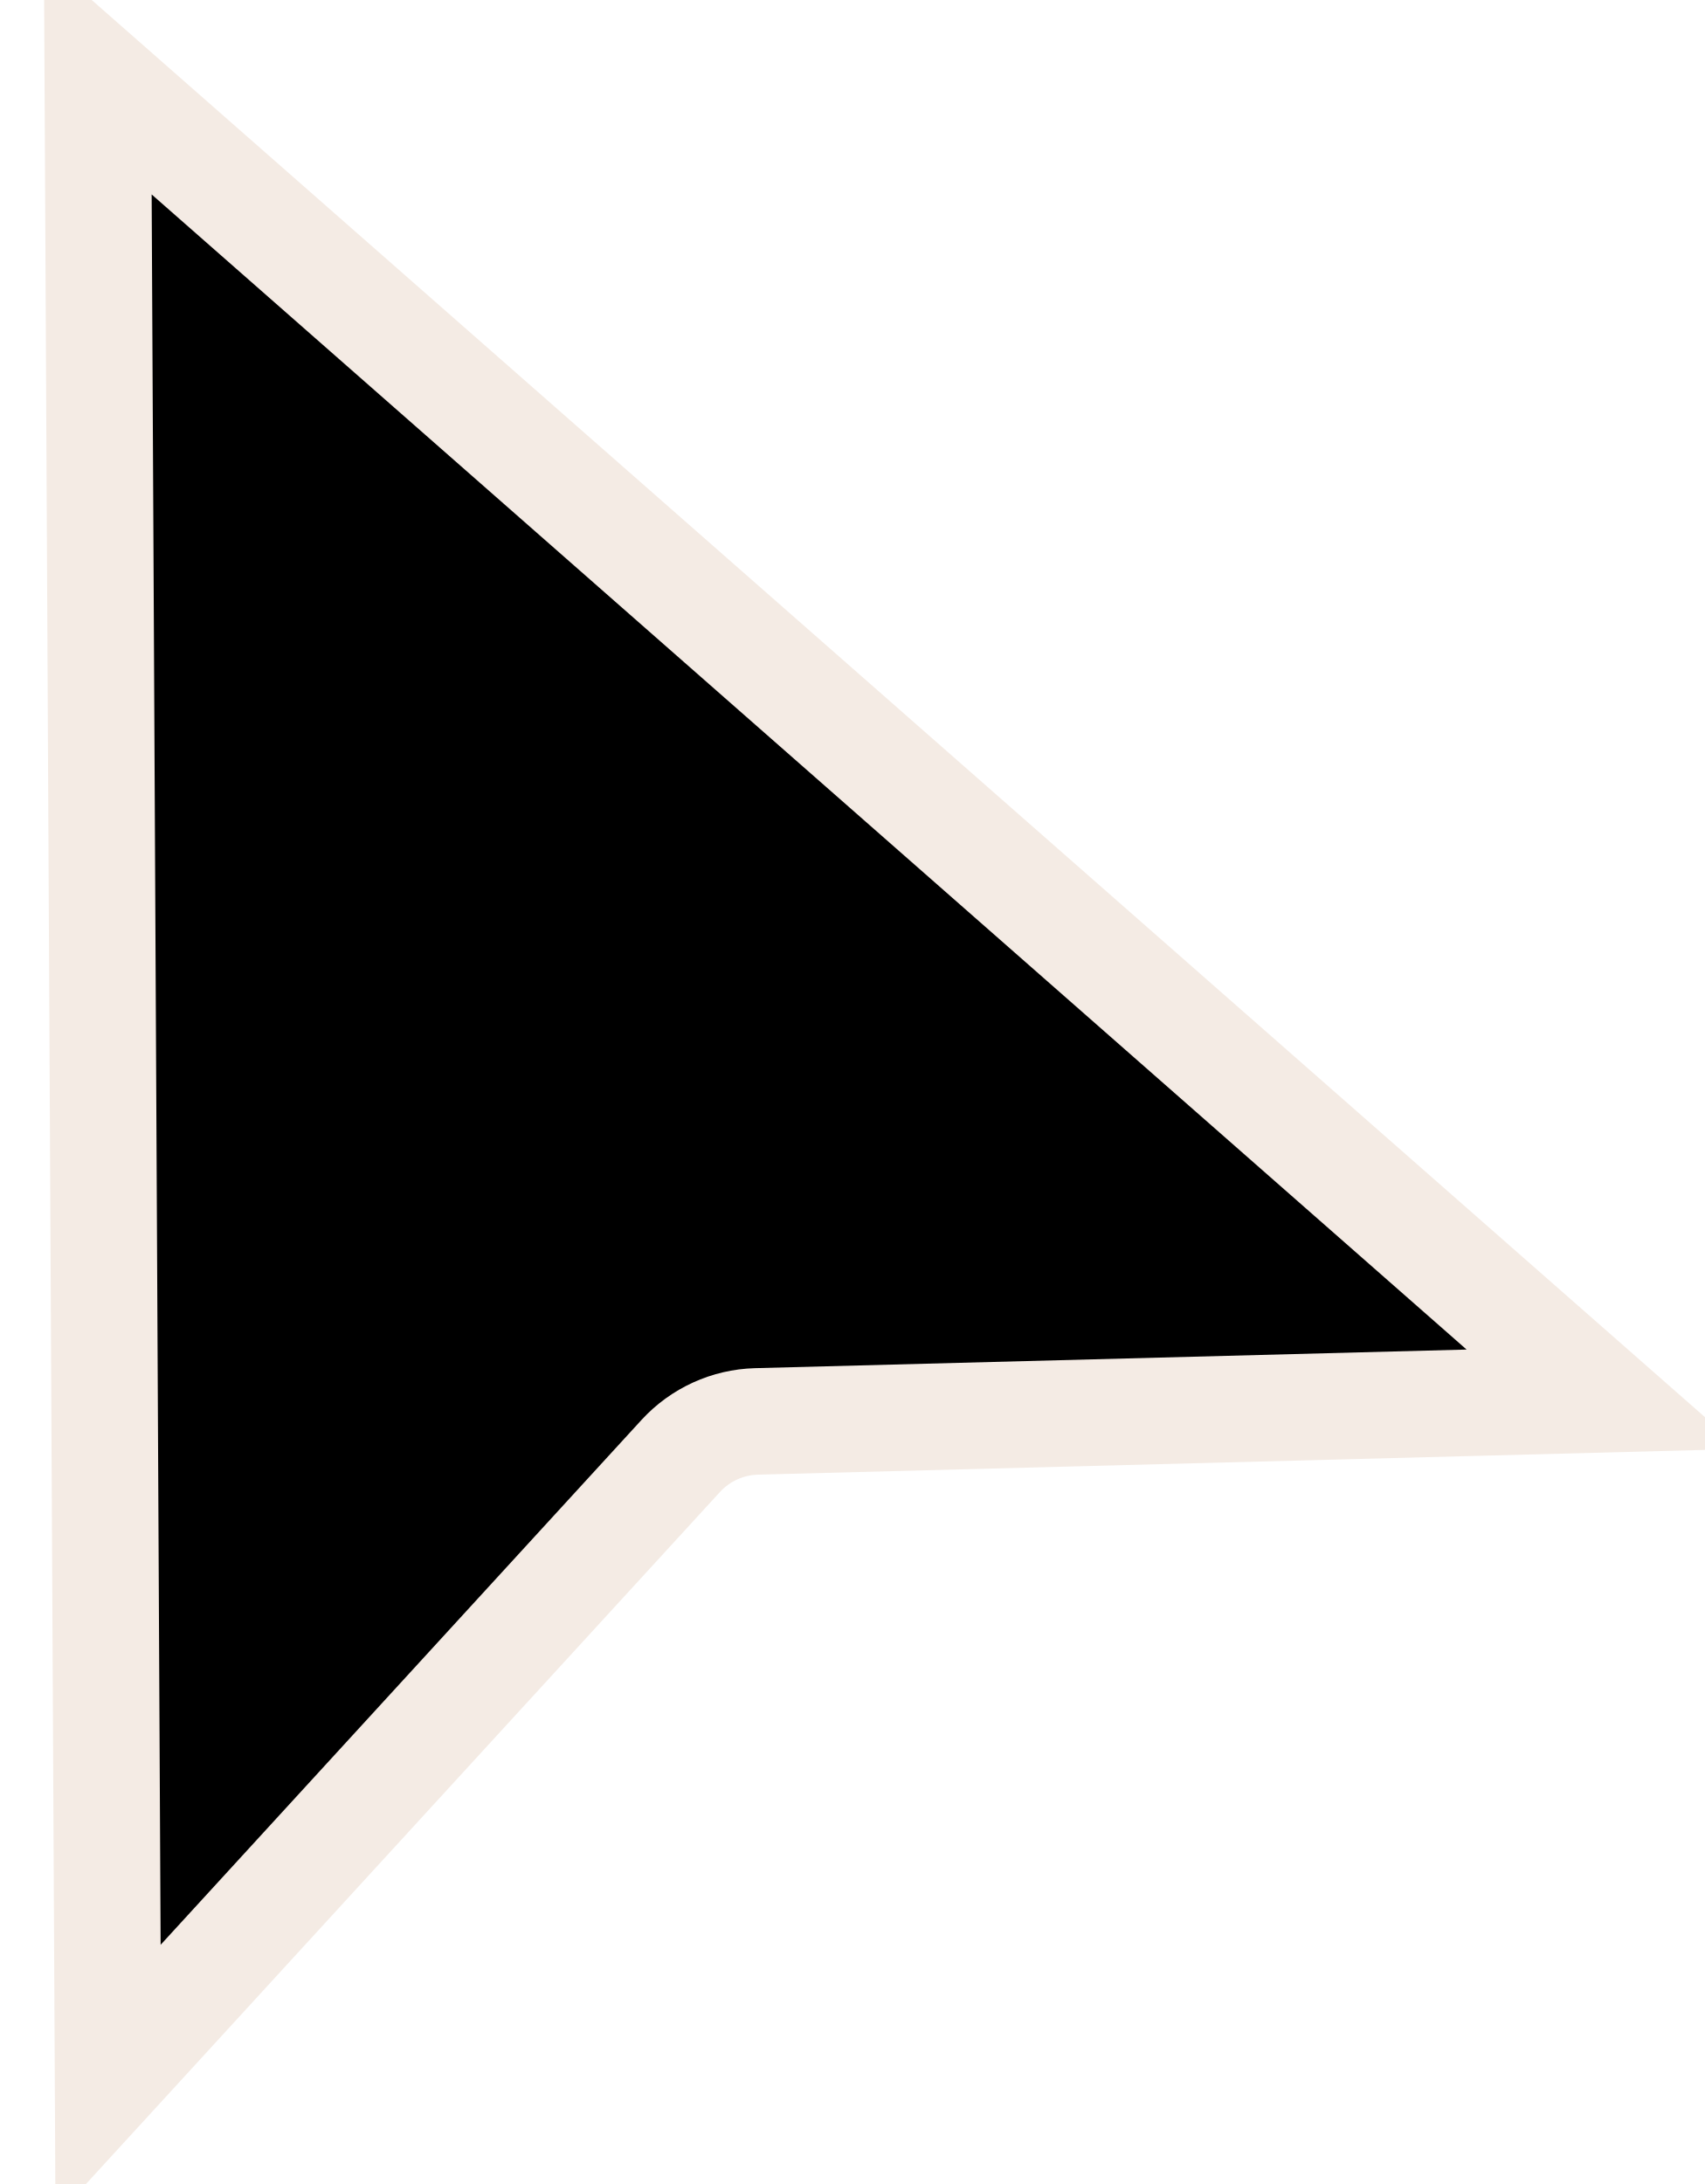
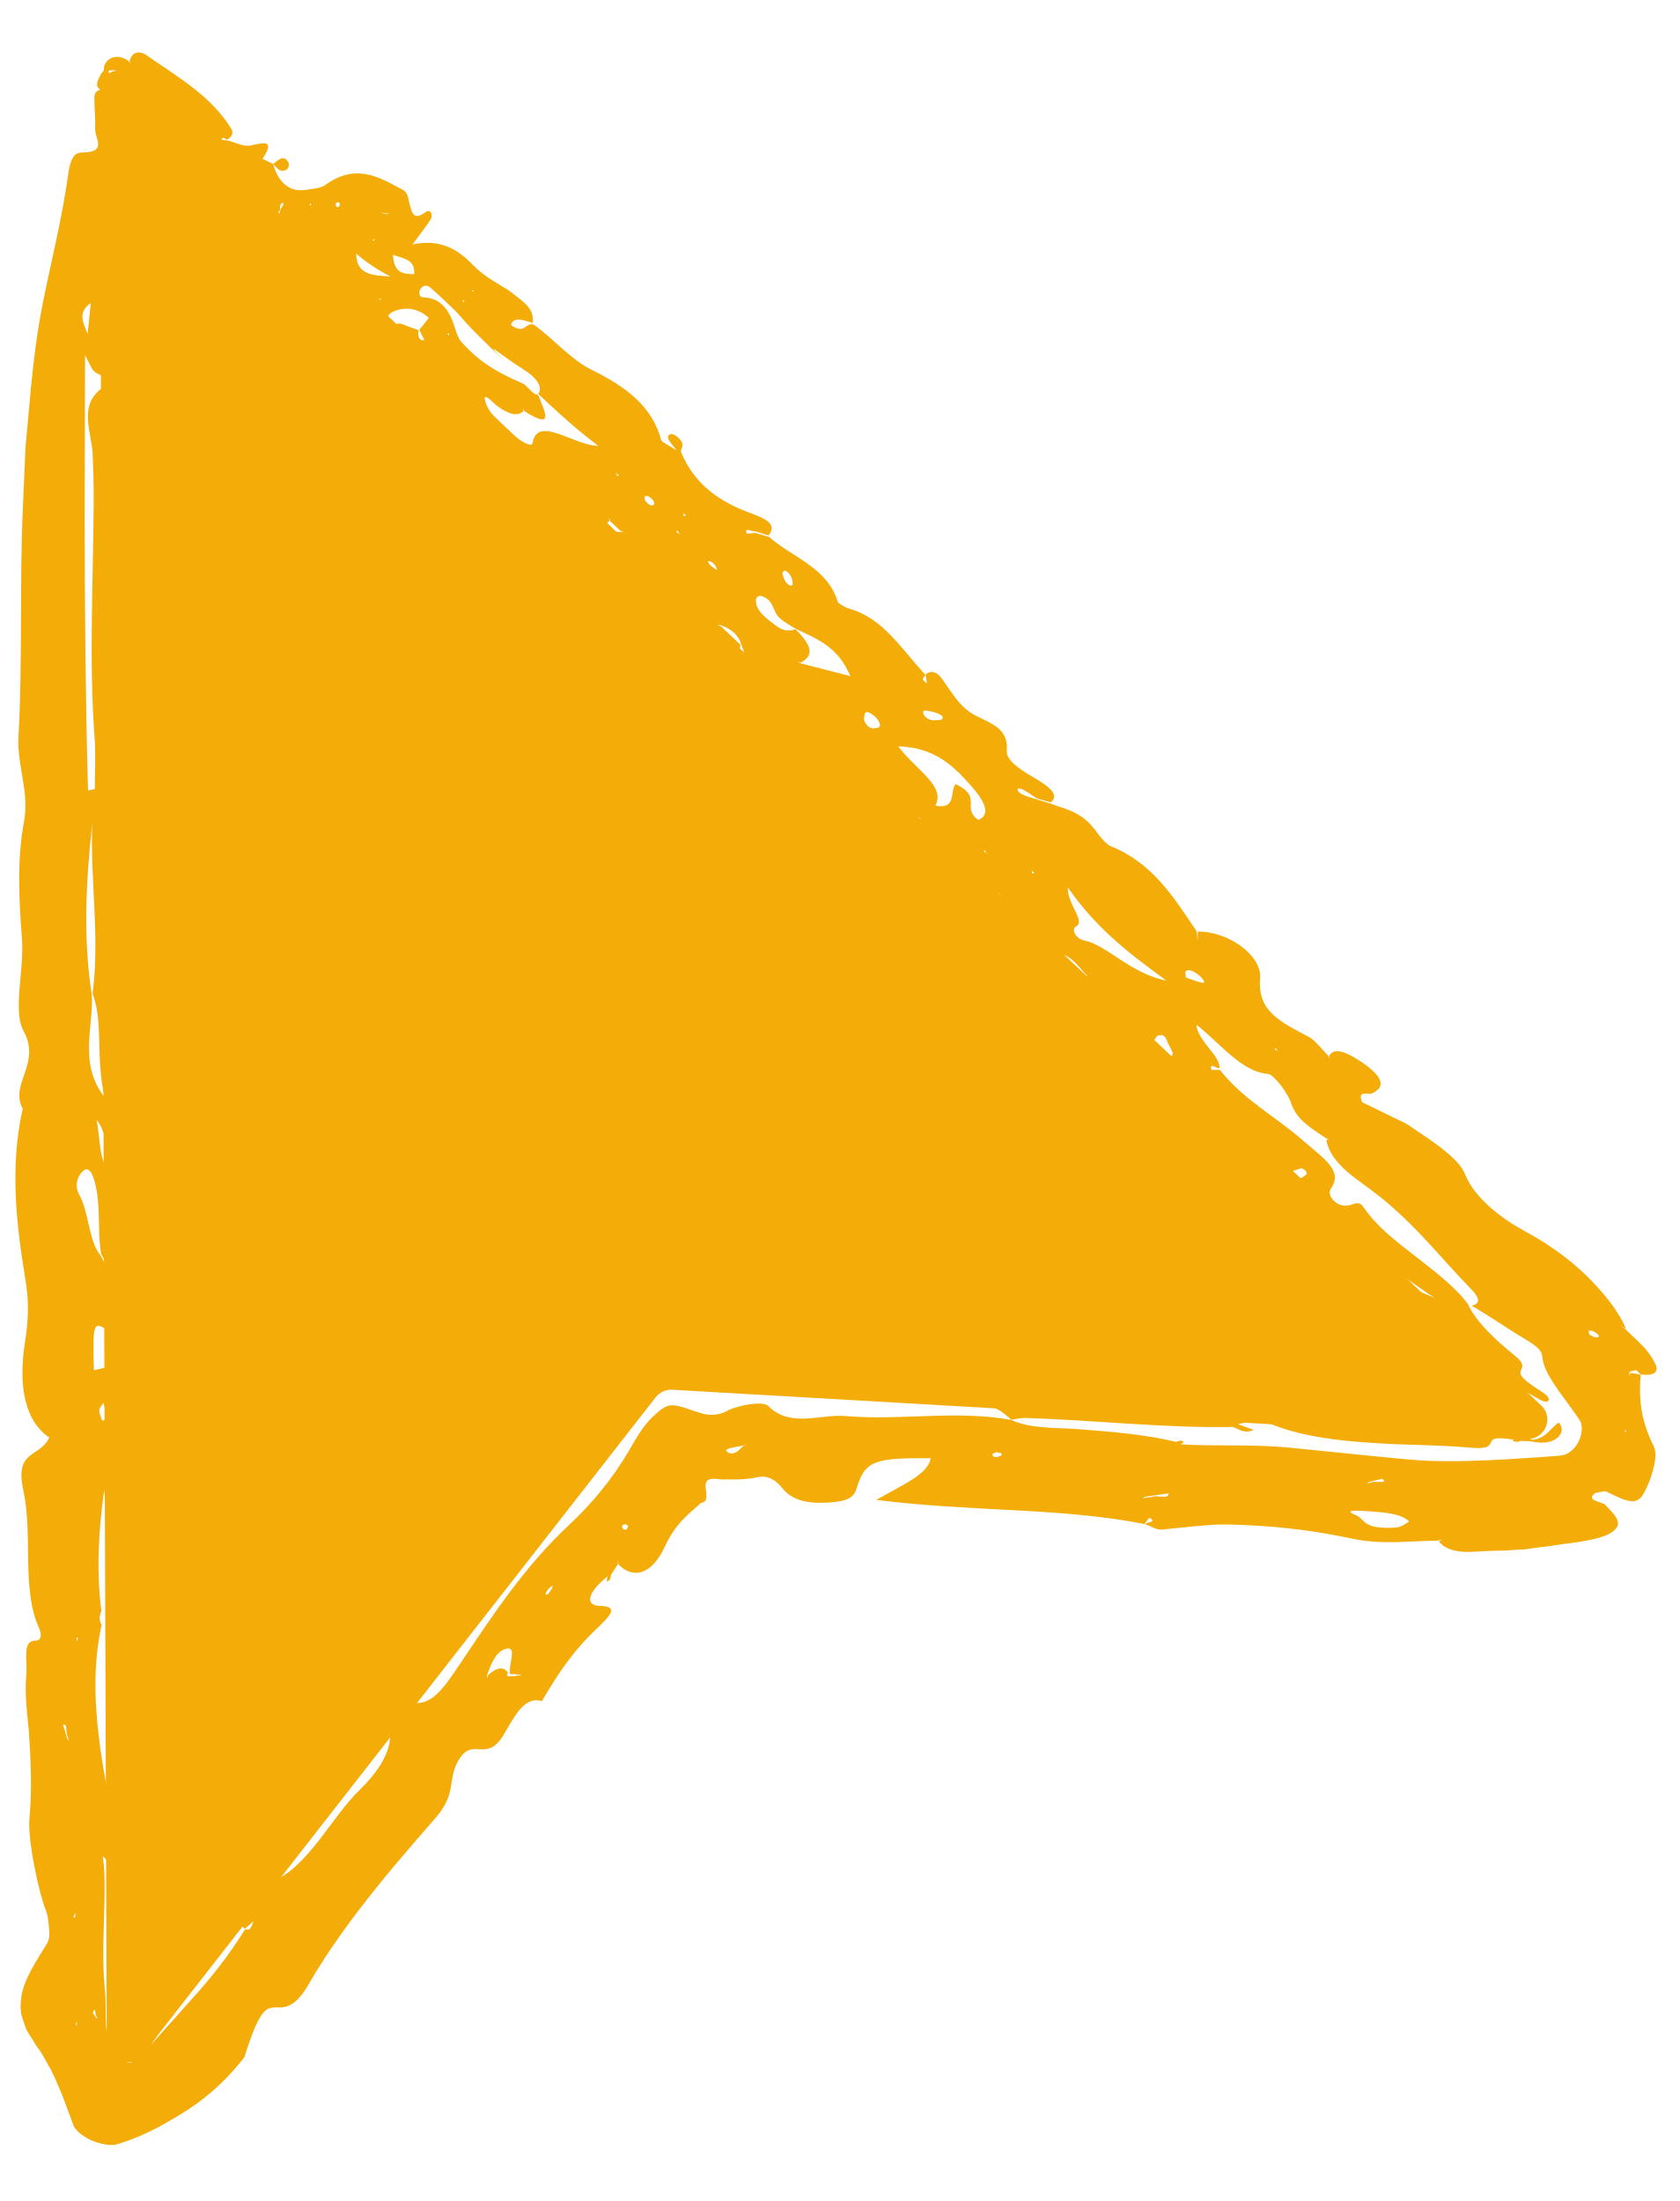
- <svg xmlns="http://www.w3.org/2000/svg" width="32" height="41" viewBox="0 0 32 41" fill="none">
-   <path d="M1.836 1.431L30.114 26.268L14.203 26.684C13.661 26.699 13.148 26.933 12.781 27.333L2.029 39.067L1.836 1.431Z" fill="black" stroke="#F4EBE4" stroke-width="2" />
+ <svg xmlns="http://www.w3.org/2000/svg" width="29" height="38" viewBox="0 0 29 38" fill="none">
+   <path d="M1.724 1.549L1.843 35.273C1.843 35.594 2.257 35.73 2.457 35.478L11.319 24.124C11.389 24.035 11.496 23.986 11.609 23.994L26.349 24.844C26.667 24.863 26.836 24.481 26.605 24.265L2.304 1.305C2.088 1.1 1.724 1.253 1.724 1.549Z" fill="#F4AC08" />
+   <path d="M1.758 1.549C1.629 1.524 1.682 1.396 1.722 1.319C1.738 1.283 1.764 1.247 1.792 1.216C1.786 1.122 1.84 1.036 1.927 1C2.014 0.964 2.136 0.981 2.223 1.059L2.254 1.1L2.237 1.053C2.251 1.003 2.274 0.953 2.319 0.926C2.364 0.898 2.442 0.892 2.535 0.956L2.665 1.048L2.764 1.114L2.961 1.247C3.093 1.336 3.223 1.43 3.346 1.527C3.594 1.723 3.82 1.942 3.991 2.222C4.036 2.296 4.008 2.355 3.929 2.405C3.893 2.427 3.859 2.332 3.822 2.416L3.927 2.424C4.062 2.457 4.203 2.54 4.335 2.51C4.591 2.452 4.738 2.427 4.532 2.742L4.715 2.831C4.805 2.762 4.898 2.662 4.977 2.803C5.002 2.848 4.98 2.92 4.926 2.939C4.819 2.978 4.774 2.886 4.715 2.831C4.805 3.163 5.008 3.324 5.287 3.277C5.399 3.257 5.532 3.255 5.619 3.191C6.146 2.814 6.537 3.055 6.943 3.271C7.061 3.335 7.044 3.446 7.075 3.54C7.117 3.681 7.14 3.817 7.357 3.656C7.43 3.601 7.478 3.712 7.436 3.784C7.354 3.917 7.253 4.038 7.123 4.218C7.607 4.124 7.903 4.301 8.173 4.584C8.272 4.686 8.387 4.769 8.511 4.847L8.697 4.961C8.734 4.983 8.748 4.988 8.801 5.027L8.993 5.177C9.201 5.343 9.204 5.456 9.196 5.578C9.027 5.52 8.858 5.467 8.821 5.611C9.066 5.783 9.058 5.57 9.207 5.6C9.55 5.841 9.846 6.204 10.212 6.384C10.781 6.666 11.257 6.999 11.415 7.602C11.42 7.627 11.587 7.716 11.68 7.774C11.601 7.666 11.457 7.539 11.578 7.494C11.595 7.489 11.637 7.503 11.663 7.519C11.851 7.663 11.761 7.716 11.753 7.796C11.989 8.378 12.44 8.669 12.964 8.862C13.197 8.951 13.428 9.04 13.268 9.245L13.028 9.17C12.989 9.192 12.843 9.081 12.893 9.214L13.037 9.2L13.276 9.27C13.685 9.63 14.284 9.796 14.465 10.397C14.47 10.413 14.591 10.488 14.648 10.505C15.239 10.662 15.563 11.208 15.966 11.64C15.994 11.701 15.853 11.69 16.002 11.801L15.977 11.643C16.045 11.596 16.14 11.554 16.264 11.723C16.439 11.961 16.563 12.219 16.864 12.366C17.165 12.51 17.41 12.609 17.379 12.961C17.363 13.152 17.692 13.332 17.909 13.462C18.137 13.601 18.283 13.731 18.14 13.853L17.898 13.784C17.805 13.725 17.703 13.645 17.619 13.617C17.54 13.592 17.554 13.664 17.63 13.706C17.723 13.756 17.813 13.772 17.903 13.803L18.148 13.878C18.413 13.98 18.683 14.013 18.931 14.365C18.99 14.451 19.103 14.578 19.168 14.606C19.9 14.899 20.266 15.498 20.655 16.076L20.677 16.245V16.085C21.198 16.074 21.784 16.492 21.753 16.888C21.705 17.458 22.094 17.638 22.598 17.904C22.702 17.96 22.815 18.112 22.922 18.22L22.953 18.278L22.944 18.228C23.034 18.073 23.248 18.167 23.488 18.325C23.871 18.58 23.938 18.765 23.679 18.879C23.612 18.909 23.429 18.81 23.513 19.029C23.662 19.101 23.817 19.175 23.972 19.253L24.206 19.366L24.265 19.394C24.288 19.405 24.327 19.436 24.358 19.455L24.555 19.588C24.837 19.776 25.197 20.037 25.287 20.264C25.453 20.698 25.966 21.064 26.315 21.252C26.811 21.518 27.188 21.817 27.47 22.108C27.751 22.399 27.963 22.681 28.072 22.947L27.957 22.869C27.996 22.9 28.041 22.933 28.075 22.964C28.185 23.066 28.295 23.174 28.393 23.274C28.475 23.371 28.531 23.457 28.568 23.531C28.647 23.686 28.568 23.758 28.323 23.731C28.298 23.706 28.261 23.659 28.244 23.659C28.199 23.659 28.165 23.673 28.129 23.684L28.12 23.753L28.146 23.703C28.205 23.711 28.261 23.722 28.323 23.736C28.284 24.154 28.337 24.495 28.486 24.838C28.526 24.938 28.596 25.007 28.574 25.185C28.54 25.456 28.427 25.691 28.379 25.777C28.331 25.863 28.295 25.888 28.241 25.91C28.137 25.943 27.991 25.883 27.726 25.75C27.703 25.736 27.613 25.766 27.543 25.774C27.354 25.913 27.647 25.919 27.712 25.982C27.864 26.137 27.968 26.251 27.92 26.353C27.864 26.453 27.735 26.544 27.312 26.611C27.183 26.639 27.008 26.65 26.873 26.674C26.743 26.702 26.577 26.708 26.436 26.733L26.329 26.749L26.205 26.755C26.124 26.76 26.045 26.766 25.96 26.771C25.783 26.771 25.608 26.78 25.422 26.791C25.073 26.813 24.896 26.699 24.84 26.611L24.904 26.58L24.803 26.6C24.347 26.602 23.865 26.674 23.355 26.567C22.564 26.398 21.897 26.337 21.212 26.32H21.15H21.114H21.043L20.902 26.328L20.618 26.351C20.429 26.37 20.241 26.389 20.049 26.409C19.976 26.417 19.86 26.348 19.765 26.314C19.799 26.279 19.987 26.276 19.838 26.204L19.756 26.312C18.317 26.026 16.785 26.104 15.127 25.896C15.588 25.628 16.016 25.459 16.067 25.176C15.141 25.168 14.952 25.215 14.814 25.617C14.755 25.786 14.758 25.905 14.344 25.938C13.893 25.974 13.656 25.883 13.499 25.686C13.42 25.586 13.276 25.459 13.079 25.503C12.966 25.528 12.848 25.539 12.727 25.542C12.662 25.542 12.595 25.542 12.53 25.542H12.457C12.415 25.536 12.372 25.531 12.33 25.531C12.251 25.534 12.161 25.539 12.184 25.703C12.198 25.794 12.2 25.852 12.186 25.888C12.181 25.907 12.169 25.919 12.153 25.93C12.144 25.935 12.136 25.938 12.127 25.941L12.11 25.946H12.102L12.079 25.968C11.829 26.187 11.649 26.331 11.474 26.708C11.254 27.181 10.933 27.275 10.674 27.007V26.949L10.663 27.012L10.547 27.19C10.542 27.22 10.539 27.248 10.528 27.278C10.528 27.281 10.491 27.295 10.471 27.306L10.488 27.217C10.125 27.503 10.108 27.721 10.345 27.724C10.702 27.732 10.542 27.89 10.252 28.167C9.95 28.455 9.7 28.796 9.466 29.183L9.353 29.372C9.055 29.267 8.866 29.66 8.7 29.942C8.387 30.477 8.148 29.928 7.889 30.441C7.737 30.74 7.869 30.964 7.545 31.355C7.137 31.836 6.013 33.058 5.321 34.271C5.07 34.7 4.887 34.656 4.738 34.658C4.58 34.669 4.47 34.717 4.217 35.52C3.665 36.223 3.149 36.489 2.752 36.716C2.507 36.846 2.29 36.935 2.107 36.993C2.057 37.007 2.02 37.026 1.958 37.032C1.893 37.037 1.803 37.026 1.705 36.998C1.51 36.946 1.31 36.807 1.268 36.694C1.229 36.591 1.189 36.483 1.15 36.375C1.108 36.259 1.06 36.129 1.006 36.013C0.956 35.893 0.894 35.749 0.823 35.636C0.789 35.575 0.75 35.5 0.711 35.439C0.671 35.376 0.623 35.323 0.581 35.245C0.536 35.173 0.494 35.112 0.46 35.049C0.432 34.974 0.406 34.908 0.387 34.844C0.344 34.728 0.353 34.581 0.37 34.465C0.406 34.226 0.542 33.988 0.767 33.628C0.812 33.559 0.857 33.495 0.851 33.376C0.846 33.224 0.826 33.06 0.789 32.972C0.733 32.833 0.654 32.545 0.595 32.23C0.533 31.917 0.491 31.579 0.508 31.402C0.558 30.859 0.53 30.377 0.497 29.87C0.463 29.538 0.426 29.233 0.454 28.907C0.477 28.657 0.375 28.32 0.618 28.325C0.708 28.325 0.727 28.228 0.677 28.117C0.364 27.422 0.573 26.514 0.404 25.736C0.246 25.016 0.685 25.176 0.851 24.819C0.44 24.542 0.305 23.955 0.435 23.144C0.491 22.795 0.502 22.465 0.44 22.102C0.28 21.128 0.167 20.139 0.392 19.142C0.159 18.707 0.719 18.369 0.406 17.799C0.215 17.453 0.423 16.749 0.378 16.195C0.328 15.534 0.291 14.847 0.412 14.202C0.513 13.659 0.291 13.23 0.319 12.717C0.392 11.402 0.336 10.064 0.395 8.757L0.432 7.915L0.44 7.722L0.449 7.63L0.466 7.445L0.533 6.702C0.581 6.207 0.643 5.714 0.742 5.218C0.888 4.49 1.074 3.761 1.175 3.025C1.198 2.864 1.234 2.634 1.403 2.634C1.865 2.634 1.637 2.391 1.643 2.233C1.648 2.058 1.631 1.887 1.629 1.712C1.629 1.643 1.629 1.571 1.733 1.552C1.817 1.535 1.938 1.552 1.947 1.604C1.989 1.862 2.288 1.817 2.442 1.936C2.893 2.277 2.966 2.756 3.042 3.208C3.186 4.061 3.144 4.93 3.214 5.789C3.262 6.395 3.262 7.004 3.262 7.611C3.265 8.25 3.27 8.893 3.273 9.533C3.282 10.222 3.296 10.909 3.324 11.596C3.4 13.562 3.361 15.536 3.465 17.483C3.563 19.325 3.532 21.177 3.684 23.014C3.791 24.332 3.729 25.68 3.791 27.021C3.817 27.577 3.834 28.137 3.845 28.696L3.859 29.535V29.746L3.862 29.84V29.848L3.865 29.881C3.873 29.967 3.879 30.067 3.918 30.067C3.932 30.067 3.949 30.05 3.972 30.012C4.011 29.923 4.011 29.923 3.972 30.02C3.972 30.028 3.983 30.039 3.989 30.036C3.994 30.036 3.997 30.034 4.003 30.031C4.014 30.031 4.025 30.023 4.042 30.009C4.059 29.995 4.076 29.967 4.087 29.937C4.093 29.923 4.096 29.906 4.093 29.89C4.112 29.848 4.008 29.956 4.236 29.638C5.194 28.234 6.38 27.107 7.329 25.75C7.83 25.035 8.351 24.334 8.892 23.645L9.235 23.207C9.37 23.038 9.503 22.861 9.641 22.698C9.781 22.534 9.939 22.396 10.102 22.285C10.26 22.174 10.438 22.078 10.635 22.003C11.001 21.861 11.409 21.803 11.854 21.845L12.508 21.892L12.95 21.928C13.338 21.964 13.727 22.003 14.113 22.039C15.459 22.174 16.813 22.241 18.162 22.318C18.838 22.357 19.511 22.396 20.181 22.449L21.187 22.534L21.311 22.546L21.373 22.551C21.373 22.551 21.378 22.551 21.381 22.554L21.404 22.568L21.46 22.601C21.556 22.654 21.688 22.687 21.823 22.712C21.959 22.737 22.096 22.759 22.26 22.778C22.294 22.778 22.325 22.753 22.333 22.731C22.344 22.706 22.33 22.692 22.322 22.678C22.308 22.648 22.294 22.617 22.285 22.584C22.257 22.496 22.144 22.368 22.029 22.238L21.846 22.03L21.798 21.975L21.787 21.961L21.781 21.953L21.756 21.928L21.652 21.823L21.243 21.399C20.528 20.646 19.723 19.915 18.959 19.172C17.647 17.896 16.399 16.575 15.084 15.304C12.803 13.088 10.525 10.873 8.244 8.655L6.737 7.19L6.067 6.5C5.636 6.06 5.2 5.622 4.738 5.21C4.549 5.041 4.498 4.731 4.324 4.634C4.093 4.506 3.972 4.304 3.797 4.146C3.33 3.725 2.941 3.252 2.617 2.695C2.448 2.405 2.183 2.116 1.93 1.856C1.905 1.831 1.882 1.809 1.865 1.784L1.854 1.768V1.762H1.851L2.043 1.565L2.045 1.563C2.048 1.56 2.054 1.554 2.057 1.549C2.065 1.535 2.065 1.538 2.059 1.543L2.074 1.529C2.085 1.516 2.093 1.504 2.102 1.493C2.119 1.471 2.133 1.449 2.144 1.427C2.164 1.388 2.167 1.344 2.15 1.305C2.113 1.225 1.983 1.192 1.874 1.222C1.879 1.28 1.902 1.333 1.916 1.377C1.944 1.468 1.924 1.463 1.857 1.507C1.837 1.518 1.786 1.543 1.761 1.538L1.758 1.549ZM2.716 3.501C2.724 3.46 2.735 3.426 2.733 3.396C2.733 3.377 2.704 3.36 2.69 3.341C2.685 3.371 2.671 3.404 2.673 3.435C2.673 3.454 2.699 3.473 2.716 3.498V3.501ZM1.857 5.321C1.848 5.351 1.829 5.384 1.831 5.415C1.831 5.44 1.857 5.465 1.871 5.495C1.882 5.459 1.899 5.429 1.899 5.398C1.899 5.373 1.874 5.348 1.857 5.323V5.321ZM1.513 5.766C1.536 5.548 1.55 5.409 1.567 5.232C1.355 5.384 1.412 5.525 1.513 5.766ZM1.888 13.382C1.885 13.437 1.916 13.501 1.933 13.562C1.969 13.639 2.006 13.634 2.009 13.543C2.012 13.487 1.986 13.415 1.964 13.363C1.933 13.282 1.893 13.293 1.888 13.382ZM1.986 10.045C1.967 10.3 1.95 10.518 1.933 10.735L1.91 10.804L1.944 10.754C2.017 10.546 2.074 10.336 1.986 10.048V10.045ZM2.623 8.497C2.623 8.497 2.6 8.552 2.6 8.583C2.6 8.602 2.617 8.624 2.628 8.644C2.645 8.622 2.668 8.608 2.673 8.583C2.69 8.497 2.671 8.461 2.626 8.497H2.623ZM1.995 7.284C1.995 7.284 1.967 7.303 1.964 7.314C1.958 7.328 1.952 7.353 1.964 7.362C1.992 7.392 2.014 7.378 2.014 7.328C2.014 7.314 2.003 7.298 1.995 7.284ZM1.516 13.648L1.637 13.623C1.637 13.316 1.654 13.005 1.631 12.704C1.533 11.358 1.612 10.006 1.617 8.66C1.617 8.494 1.617 8.336 1.612 8.178C1.609 8.101 1.606 8.021 1.603 7.943L1.598 7.824C1.598 7.788 1.592 7.73 1.589 7.722C1.533 7.328 1.361 6.894 1.885 6.625C1.857 6.473 1.688 6.484 1.62 6.406C1.567 6.345 1.541 6.265 1.468 6.132C1.468 7.087 1.462 8.015 1.462 8.934C1.462 10.521 1.477 12.086 1.519 13.648H1.516ZM2.065 18.516L2.088 18.583L2.119 18.624L2.099 18.561L2.065 18.516ZM1.95 17.807C1.95 17.835 1.969 17.874 1.986 17.888C1.998 17.899 2.017 17.879 2.034 17.871C2.031 17.838 2.034 17.791 2.023 17.771C1.981 17.697 1.952 17.71 1.952 17.807H1.95ZM2 16.054C1.986 16.323 1.955 16.583 2.026 16.843C2.062 16.569 2.099 16.309 2 16.054ZM2.04 14.504C1.95 14.736 1.972 14.922 1.983 15.099C1.992 15.212 2.031 15.212 2.04 15.099C2.051 14.927 2.04 14.753 2.04 14.506V14.504ZM1.806 18.945C1.646 18.256 1.789 17.663 1.598 17.154C1.727 16.176 1.555 15.199 1.592 14.221C1.485 15.204 1.431 16.187 1.584 17.173C1.623 17.716 1.344 18.353 1.806 18.945ZM3.135 21.831L3.118 21.898L3.144 21.903L3.135 21.831ZM2.155 20.541C2.127 20.745 1.998 20.945 2.127 21.172C2.245 20.992 2.189 20.759 2.155 20.541ZM3.009 19.333C2.997 19.386 2.975 19.438 2.975 19.491C2.975 19.56 2.989 19.629 2.997 19.699L3.034 19.538L3.006 19.333H3.009ZM1.896 20.214C1.817 19.97 1.891 19.618 1.668 19.333C1.738 19.726 1.71 20.05 1.896 20.214ZM1.826 22.188L1.862 22.141C1.902 22.05 1.899 21.956 1.862 21.861L1.744 21.645C1.679 21.238 1.744 20.793 1.634 20.399C1.578 20.197 1.502 20.122 1.398 20.255C1.319 20.355 1.294 20.499 1.37 20.632C1.536 20.923 1.53 21.432 1.733 21.67L1.851 21.884V22.119L1.829 22.186L1.826 22.188ZM1.617 23.656C1.868 23.606 2.116 23.562 2.335 23.177C2.279 23.169 2.223 23.144 2.169 23.152C2.088 23.166 2.023 23.094 1.95 23.038C1.603 22.778 1.6 22.789 1.62 23.656H1.617ZM4.073 32.911C4.087 32.875 4.107 32.828 4.104 32.817C4.098 32.781 4.082 32.759 4.07 32.734V32.914L4.073 32.911ZM3.96 32.809L4.065 32.723C4.031 32.731 4.022 32.606 3.96 32.809ZM3.622 33.027L3.659 32.966H3.637L3.622 33.027ZM3.265 33.598C3.276 33.584 3.307 33.515 3.318 33.476C3.33 33.443 3.327 33.412 3.33 33.382C3.313 33.407 3.293 33.426 3.279 33.462C3.223 33.598 3.217 33.656 3.265 33.6V33.598ZM3.414 32.119L3.451 32.113L3.49 32.102L3.496 32.136L3.501 32.075C3.499 32.044 3.501 31.991 3.493 31.983C3.482 31.975 3.479 31.919 3.414 32.119ZM3.929 30.125L3.901 30.197L3.929 30.136V30.125ZM2.924 30.898C2.944 30.925 2.994 30.912 3.028 30.909C3.065 30.845 3.09 30.798 3.118 30.751C3.076 30.767 3.037 30.767 2.989 30.787C2.947 30.803 2.904 30.87 2.924 30.895V30.898ZM3.29 29.942L3.273 29.97L3.31 29.964L3.293 29.942H3.29ZM3.279 29.413L3.262 29.488H3.293L3.279 29.413ZM2.302 28.364C2.316 28.663 2.279 28.959 2.257 29.269C2.245 29.424 2.237 29.582 2.243 29.743C2.243 29.829 2.251 29.898 2.259 29.962C2.268 30.028 2.282 30.095 2.299 30.161C2.321 30.089 2.338 30.023 2.35 29.959C2.361 29.898 2.369 29.834 2.375 29.746C2.383 29.585 2.375 29.424 2.366 29.269C2.344 28.959 2.299 28.66 2.302 28.361V28.364ZM3.287 27.849C3.256 27.824 3.239 27.874 3.254 27.971C3.256 27.995 3.27 28.018 3.282 28.04L3.301 27.943C3.299 27.91 3.299 27.854 3.287 27.846V27.849ZM2.268 27.104C2.248 27.104 2.223 27.195 2.197 27.259C2.22 27.347 2.231 27.503 2.268 27.527C2.355 27.588 2.33 27.419 2.333 27.339C2.333 27.245 2.344 27.112 2.271 27.104H2.268ZM3.178 26.317L3.197 26.395C3.237 26.428 3.192 26.608 3.276 26.564L3.208 26.378L3.178 26.317ZM1.761 24.523C1.803 24.537 1.831 24.498 1.826 24.404C1.823 24.34 1.8 24.282 1.786 24.221C1.761 24.262 1.716 24.301 1.713 24.348C1.71 24.398 1.744 24.462 1.761 24.52V24.523ZM2.316 25.595C2.324 25.437 2.296 25.309 2.234 25.207C2.262 24.966 2.375 24.741 2.268 24.453C2.093 24.683 2.136 24.944 2.228 25.218C2.276 25.326 2.186 25.556 2.316 25.595ZM1.33 28.344L1.347 28.278L1.319 28.272L1.33 28.344ZM1.186 30.059L1.167 29.978C1.147 29.959 1.147 29.884 1.144 29.837C1.139 29.793 1.13 29.759 1.088 29.782C1.11 29.837 1.133 29.928 1.156 30.009L1.186 30.059ZM1.891 31.091C1.93 30.837 1.899 30.612 1.876 30.374C1.851 30.139 1.834 29.904 1.899 29.704C2.096 29.103 1.95 28.599 1.882 28.054C2.065 27.253 1.86 26.503 1.798 25.725C1.702 26.417 1.66 27.109 1.75 27.815C1.713 27.896 1.707 27.976 1.755 28.051C1.637 28.582 1.629 29.098 1.668 29.607C1.688 29.856 1.722 30.136 1.761 30.383C1.8 30.635 1.845 30.87 1.888 31.089L1.891 31.091ZM2.375 31.897L2.381 31.978V32.069C2.428 31.944 2.428 31.889 2.381 31.886C2.499 31.294 2.44 31.028 2.257 30.693L2.288 30.632L2.248 30.684C2.172 30.875 2.023 31.177 2.152 31.302C2.228 31.368 2.251 31.499 2.268 31.626C2.288 31.753 2.305 31.881 2.375 31.9V31.897ZM1.299 33.096V33.027L1.263 33.105L1.299 33.099V33.096ZM1.333 34.949L1.313 34.897V34.977L1.333 34.946V34.949ZM1.682 34.849L1.665 34.811C1.64 34.825 1.654 34.606 1.603 34.752C1.623 34.78 1.643 34.811 1.66 34.841L1.682 34.849ZM1.989 34.802C2.231 34.154 2.068 34.116 2.04 33.861C2.009 33.603 1.958 33.301 2.259 32.828L2.293 32.803L2.268 32.795C2.105 32.947 2.045 32.783 1.995 32.581C1.944 32.377 1.902 32.136 1.775 32.05C1.826 32.407 1.803 32.819 1.792 33.243C1.778 33.667 1.778 34.074 1.815 34.398C1.829 34.528 1.82 34.769 1.829 34.927C1.829 34.968 1.831 35.002 1.837 35.029C1.837 35.043 1.84 35.054 1.843 35.065C1.848 35.071 1.854 35.068 1.86 35.065C1.885 35.052 1.927 34.971 1.989 34.8V34.802ZM2.355 34.379C2.378 34.129 2.403 33.933 2.437 33.786C2.468 33.636 2.476 33.537 2.476 33.456C2.476 33.299 2.431 33.221 2.412 33.085C2.338 33.376 2.338 33.562 2.338 33.736C2.338 33.825 2.338 33.911 2.333 34.013C2.321 34.116 2.324 34.24 2.355 34.379ZM2.333 35.489C2.344 35.453 2.324 35.409 2.302 35.398C2.282 35.387 2.231 35.42 2.195 35.425C2.183 35.472 2.155 35.536 2.169 35.564C2.192 35.628 2.231 35.614 2.257 35.608C2.282 35.608 2.31 35.556 2.335 35.489H2.333ZM2.98 33.733C2.966 33.758 2.952 33.786 2.941 33.811C2.907 33.908 2.876 33.999 2.845 34.093L2.797 34.204L2.848 34.105L2.98 33.733ZM4.374 33.171L4.228 33.301C4.138 33.235 4.073 33.133 4.07 32.922C3.867 33.263 3.662 33.6 3.442 33.969C3.318 34.168 3.192 34.376 3.056 34.595C2.986 34.708 2.913 34.825 2.837 34.946C2.761 35.068 2.679 35.201 2.603 35.306C2.913 34.96 3.186 34.653 3.442 34.368C3.707 34.063 3.974 33.722 4.225 33.318C4.273 33.282 4.304 33.39 4.374 33.177V33.171ZM5.701 29.574L5.737 29.51L5.684 29.552L5.701 29.571V29.574ZM5.608 30.504C5.636 30.446 5.684 30.372 5.687 30.333C5.687 30.272 5.633 30.294 5.585 30.374C5.552 30.432 5.515 30.502 5.506 30.554C5.498 30.61 5.546 30.587 5.608 30.507V30.504ZM4.622 31.817C4.757 31.756 4.87 31.612 4.952 31.454C5.033 31.296 5.09 31.125 5.138 30.97C5.019 31.169 4.867 31.308 4.724 31.416C4.611 31.499 4.614 31.665 4.625 31.817H4.622ZM6.636 29.577L6.616 29.646C6.258 30.092 5.946 30.552 5.633 31.031C5.357 31.463 5.059 31.944 4.701 32.468C4.977 32.396 5.259 32.088 5.504 31.776C5.625 31.618 5.743 31.46 5.861 31.305C5.977 31.152 6.087 31.02 6.213 30.898C6.715 30.41 6.855 29.953 6.636 29.638V29.577ZM17.943 17.248L17.903 17.187L17.878 17.203L17.94 17.248H17.943ZM18.776 16.857C18.638 16.719 18.54 16.547 18.357 16.483C18.466 16.652 18.607 16.783 18.776 16.857ZM19.604 18.743L19.613 18.699H19.559L19.604 18.743ZM20.981 19.125C20.95 19.078 20.928 19.026 20.888 18.987C20.84 18.94 20.779 18.904 20.711 18.854C20.748 18.907 20.773 18.959 20.812 18.998C20.863 19.045 20.925 19.084 20.981 19.125ZM20.759 19.973L20.719 19.928L20.705 19.97H20.756L20.759 19.973ZM22.536 20.291C22.578 20.258 22.555 20.211 22.471 20.167C22.404 20.192 22.313 20.206 22.26 20.255C22.232 20.28 22.313 20.366 22.375 20.36C22.443 20.355 22.494 20.325 22.536 20.288V20.291ZM22.533 21.745C22.381 21.543 22.319 21.446 22.04 21.291C22.235 21.573 22.308 21.585 22.533 21.745ZM23.628 22.125L23.617 22.089H23.578L23.628 22.125ZM24.763 22.399L24.682 22.354C24.282 22.075 23.893 21.806 23.352 21.452C23.84 21.925 24.152 22.166 24.682 22.371L24.761 22.401L24.763 22.399ZM23.003 22.678L22.995 22.629L22.879 22.57C22.882 22.587 22.871 22.601 22.891 22.62C22.908 22.634 22.964 22.656 23 22.678H23.003ZM23.812 23.124L23.828 23.116L23.767 23.094L23.809 23.124H23.812ZM23.412 23.684C23.502 23.722 23.533 23.72 23.505 23.684C23.471 23.664 23.431 23.637 23.4 23.625C23.31 23.587 23.279 23.587 23.316 23.625C23.327 23.637 23.381 23.67 23.412 23.684ZM23.741 24.024L23.817 24.066L23.781 24.027H23.741V24.024ZM23.544 24.409C23.623 24.479 23.75 24.526 23.868 24.545C24 24.542 24.017 24.495 23.95 24.431C23.868 24.354 23.73 24.315 23.623 24.307C23.516 24.301 23.457 24.326 23.547 24.407L23.544 24.409ZM22.159 23.567L22.192 23.606V23.576L22.159 23.567ZM22.136 23.894L22.181 23.889L22.128 23.869L22.136 23.894ZM21.325 23.354L21.356 23.368V23.343L21.325 23.354ZM20.643 23.21L20.719 23.205L20.652 23.185L20.643 23.21ZM20.469 24.135C20.528 24.13 20.57 24.091 20.621 24.069C20.581 24.049 20.536 24.013 20.488 24.011C20.421 24.008 20.311 24.019 20.294 24.041C20.238 24.113 20.342 24.146 20.469 24.135ZM19.63 24.107L19.706 24.102L19.638 24.082L19.63 24.107ZM18.024 23.036C18.047 23.047 18.064 23.063 18.089 23.069C18.123 23.077 18.174 23.083 18.196 23.074C18.267 23.055 18.238 23.033 18.126 23.025C18.092 23.025 18.058 23.03 18.021 23.036H18.024ZM17.667 24.185L17.732 24.166L17.776 24.138L17.709 24.154L17.667 24.185ZM17.281 23.016L17.354 23.008L17.284 22.991V23.019L17.281 23.016ZM16.653 23.83C16.687 23.83 16.721 23.822 16.757 23.819C16.735 23.808 16.718 23.792 16.692 23.786C16.659 23.778 16.608 23.772 16.585 23.781C16.515 23.803 16.543 23.825 16.656 23.83H16.653ZM15.349 22.784H15.425L15.363 22.759L15.349 22.784ZM11.423 23.421L11.505 23.434L11.511 23.407L11.423 23.421ZM9.931 24.213L9.981 24.204V24.149L9.931 24.213ZM9.32 25.993C9.367 25.899 9.438 25.797 9.458 25.714C9.477 25.636 9.401 25.655 9.373 25.733C9.336 25.824 9.336 25.907 9.32 25.993ZM7.737 27.749C7.813 27.663 7.895 27.58 7.962 27.491C8.027 27.406 8.019 27.361 7.993 27.364C7.844 27.403 7.79 27.503 7.754 27.602C7.734 27.655 7.74 27.699 7.734 27.749H7.737ZM7.213 28.441C7.238 28.494 7.283 28.469 7.32 28.383C7.331 28.355 7.32 28.333 7.32 28.308C7.298 28.322 7.267 28.333 7.25 28.353C7.23 28.378 7.207 28.427 7.213 28.441ZM8.748 28.463C8.562 28.5 8.472 28.738 8.407 28.926V28.979L8.43 28.915C8.601 28.768 8.7 28.785 8.765 28.873C8.762 28.895 8.748 28.934 8.759 28.937C8.784 28.945 8.821 28.94 8.852 28.94L9.015 28.92L8.866 28.901C8.818 28.918 8.799 28.901 8.801 28.851C8.793 28.713 8.917 28.43 8.748 28.463ZM9.542 27.37L9.466 27.433C9.449 27.461 9.415 27.505 9.418 27.516C9.429 27.555 9.469 27.525 9.52 27.439C9.534 27.417 9.534 27.392 9.542 27.367V27.37ZM10.804 26.317C10.739 26.317 10.719 26.348 10.759 26.398C10.77 26.411 10.795 26.406 10.812 26.411C10.823 26.392 10.846 26.362 10.843 26.353C10.835 26.337 10.823 26.32 10.804 26.32V26.317ZM12.899 24.933L12.829 24.957C12.733 24.98 12.612 24.988 12.547 25.024C12.508 25.052 12.598 25.11 12.662 25.09C12.744 25.066 12.781 25.007 12.834 24.963L12.896 24.933H12.899ZM17.289 25.093C17.289 25.093 17.233 25.079 17.205 25.071C17.18 25.082 17.137 25.093 17.134 25.107C17.129 25.157 17.182 25.171 17.267 25.14C17.289 25.132 17.298 25.107 17.289 25.093ZM20.176 25.783L19.767 25.841L19.723 25.871L19.79 25.855C19.827 25.849 19.869 25.852 19.894 25.841C19.976 25.808 20.167 25.894 20.173 25.786L20.176 25.783ZM24.327 26.27C24.195 26.134 23.913 26.112 23.648 26.093C23.493 26.082 23.153 26.057 23.395 26.154C23.583 26.229 23.499 26.4 24.059 26.375C24.211 26.37 24.256 26.303 24.327 26.27ZM23.859 25.531L23.643 25.583L23.592 25.614L23.671 25.595C23.704 25.561 23.992 25.625 23.859 25.531ZM28.055 24.678L28.05 24.714L28.078 24.728L28.055 24.678ZM27.422 22.972L27.436 23.041C27.473 23.058 27.52 23.091 27.546 23.091C27.633 23.091 27.616 23.047 27.509 22.986C27.475 22.966 27.45 22.977 27.419 22.975L27.422 22.972ZM21.998 18.106L22.057 18.153L22.026 18.098L21.998 18.109V18.106ZM20.652 17.702C20.694 17.996 21.083 18.239 21.049 18.447C20.995 18.441 20.866 18.336 20.914 18.472H21.06C21.457 18.979 22.006 19.269 22.474 19.674C22.896 20.039 23.183 20.216 22.972 20.527C22.896 20.637 23.074 20.867 23.308 20.806C23.372 20.79 23.459 20.729 23.53 20.831C23.758 21.166 24.071 21.41 24.42 21.679C24.763 21.945 25.141 22.235 25.341 22.518C25.479 22.814 25.8 23.124 26.157 23.41C26.346 23.565 26.264 23.612 26.25 23.678C26.231 23.742 26.281 23.819 26.631 24.038C26.791 24.143 26.746 24.224 26.645 24.193C26.523 24.152 25.853 23.698 25.569 23.725C25.662 23.797 25.743 23.866 25.82 23.936C25.895 24.002 25.977 24.074 26.003 24.179C26.034 24.279 26.028 24.381 26.045 24.467C26.059 24.556 26.098 24.628 26.214 24.714C26.247 24.739 26.284 24.764 26.332 24.791C26.369 24.814 26.405 24.836 26.448 24.858C26.577 24.855 26.69 24.769 26.754 24.697C26.828 24.634 26.898 24.539 26.921 24.573C27.025 24.717 26.901 24.852 26.749 24.891C26.642 24.919 26.529 24.905 26.414 24.883L26.245 24.877C26.228 24.883 26.217 24.891 26.194 24.894C26.188 24.894 26.112 24.88 26.112 24.877C26.112 24.869 26.124 24.861 26.135 24.855C25.808 24.805 25.763 24.841 25.741 24.897C25.715 24.949 25.704 25.021 25.403 24.996C24.817 24.941 24.282 24.955 23.674 24.91C23.082 24.872 22.446 24.797 21.922 24.578C21.776 24.515 21.547 24.539 21.373 24.589L21.64 24.686C21.494 24.761 21.39 24.675 21.283 24.636C20.083 24.659 18.886 24.515 17.686 24.481C17.61 24.481 17.534 24.501 17.461 24.512C17.315 24.387 17.18 24.251 16.853 24.238C15.954 24.196 15.954 24.199 15.876 23.808C15.597 23.828 15.501 23.972 15.203 24.002C14.411 24.082 13.62 24.093 12.829 24.049C12.55 24.035 12.268 24.013 11.981 23.985C11.837 23.974 11.694 23.955 11.547 23.947C11.474 23.95 11.403 23.974 11.344 24.016C11.288 24.058 11.246 24.113 11.195 24.163C10.956 24.415 10.683 24.62 10.48 24.512C10.393 24.453 10.226 24.506 10.114 24.741C10.032 24.905 9.981 25.005 10.164 25.016C10.494 25.038 10.167 25.456 9.979 25.691C9.767 25.949 9.534 25.966 9.328 26.002C9.196 26.157 8.894 26.301 8.987 26.478C9.165 26.813 8.855 27.145 8.523 27.478C7.945 28.056 7.528 28.724 7.058 29.386C7.354 29.458 7.545 29.308 7.833 28.887C8.435 27.995 9.015 27.079 9.835 26.317C10.207 25.971 10.57 25.536 10.854 25.052C11.018 24.764 11.111 24.617 11.252 24.476C11.328 24.412 11.392 24.329 11.519 24.276C11.66 24.224 11.865 24.329 12.091 24.395C12.246 24.448 12.42 24.434 12.55 24.359C12.744 24.257 13.175 24.182 13.265 24.276C13.645 24.659 14.158 24.409 14.603 24.448C15.56 24.531 16.495 24.34 17.458 24.515C17.791 24.669 18.199 24.645 18.582 24.672C19.168 24.717 19.748 24.761 20.303 24.894C20.331 24.886 20.356 24.875 20.387 24.872C20.398 24.872 20.438 24.894 20.435 24.897C20.424 24.91 20.398 24.922 20.379 24.935C20.686 24.957 20.976 24.952 21.294 24.955C21.652 24.957 22.001 24.963 22.372 25.005L23.885 25.157C24.141 25.182 24.406 25.209 24.654 25.221C24.899 25.229 25.127 25.229 25.346 25.223C25.788 25.212 26.172 25.185 26.552 25.16L26.825 25.14C26.915 25.132 27.008 25.138 27.095 25.071C27.275 24.955 27.36 24.661 27.27 24.52C27.073 24.218 26.738 23.836 26.653 23.559C26.588 23.376 26.707 23.343 26.309 23.108C26.036 22.947 25.718 22.723 25.405 22.543C25.521 22.515 25.589 22.451 25.386 22.246C25.11 21.964 24.865 21.676 24.586 21.38C24.307 21.083 23.992 20.776 23.626 20.513C23.536 20.449 23.429 20.366 23.352 20.308C23.279 20.25 23.206 20.189 23.144 20.122C23.017 19.989 22.919 19.84 22.896 19.671L22.953 19.679L22.888 19.649C22.643 19.48 22.387 19.347 22.285 19.037C22.232 18.873 21.989 18.549 21.888 18.541C21.44 18.505 21.088 18.04 20.669 17.702H20.652ZM19.973 17.885C19.948 17.951 19.829 17.979 20.012 18.14C20.063 18.187 20.153 18.245 20.187 18.242C20.32 18.234 20.181 18.073 20.151 17.982C20.105 17.843 20.032 17.863 19.973 17.888V17.885ZM20.472 16.766C20.449 16.78 20.472 16.838 20.472 16.877C20.562 16.907 20.657 16.946 20.742 16.965C20.809 16.982 20.798 16.935 20.719 16.857C20.618 16.769 20.528 16.727 20.469 16.766H20.472ZM18.441 17.713C18.661 17.976 18.861 18.209 19.247 18.408C18.948 18.048 18.706 17.899 18.441 17.713ZM18.433 15.32C18.424 15.611 18.745 15.908 18.576 15.993C18.492 16.038 18.559 16.204 18.717 16.237C19.114 16.317 19.514 16.81 20.134 16.929C19.424 16.414 18.903 15.996 18.433 15.32ZM17.025 16.683L17.087 16.766C17.115 16.774 17.154 16.797 17.165 16.788C17.21 16.752 17.177 16.705 17.087 16.675C17.064 16.666 17.044 16.68 17.025 16.686V16.683ZM17.813 15.032V15.079L17.858 15.077L17.813 15.032ZM17.143 15.398C17.151 15.42 17.157 15.451 17.168 15.462C17.194 15.481 17.236 15.503 17.253 15.5C17.312 15.492 17.292 15.451 17.21 15.398C17.188 15.384 17.165 15.398 17.143 15.398ZM16.977 14.689L17.036 14.736L17.002 14.681L16.974 14.692L16.977 14.689ZM15.509 14.886C15.29 14.567 15.098 14.49 14.831 14.551C15.315 15.008 15.763 15.431 16.213 15.855C16.239 15.944 16.301 15.996 16.388 16.027L16.453 16.035L16.385 16.01L16.301 15.935L16.219 15.858C15.983 15.534 15.735 15.212 15.509 14.886ZM15.881 14.193C15.898 14.193 15.909 14.16 15.898 14.146C15.881 14.124 15.847 14.102 15.819 14.083C15.797 14.083 15.752 14.077 15.755 14.091C15.763 14.152 15.814 14.193 15.881 14.196V14.193ZM15.509 12.889C15.802 13.285 16.335 13.573 16.146 13.908C16.529 13.986 16.391 13.639 16.498 13.537C16.974 13.767 16.588 13.936 16.887 14.157C17.177 14.03 16.892 13.7 16.633 13.424C16.239 13 15.878 12.9 15.509 12.886V12.889ZM15.966 12.371C16.076 12.463 16.132 12.429 16.208 12.432C16.278 12.432 16.298 12.38 16.244 12.346C16.163 12.296 16.073 12.283 15.994 12.269C15.924 12.258 15.918 12.302 15.966 12.368V12.371ZM14.927 12.335C14.915 12.374 14.907 12.427 14.935 12.474C15.008 12.598 15.084 12.576 15.138 12.568C15.214 12.557 15.208 12.49 15.124 12.39C15.034 12.307 14.946 12.252 14.924 12.335H14.927ZM13.662 12.817C13.671 12.842 13.671 12.872 13.687 12.892C13.764 12.969 13.794 12.966 13.766 12.883C13.758 12.861 13.732 12.834 13.713 12.809C13.693 12.812 13.676 12.817 13.659 12.82L13.662 12.817ZM13.504 9.901C13.527 9.956 13.535 10.02 13.578 10.064C13.637 10.131 13.693 10.125 13.685 10.059C13.679 10.012 13.659 9.945 13.62 9.901C13.561 9.834 13.513 9.843 13.507 9.901H13.504ZM13.051 10.35C13.028 10.538 13.24 10.687 13.417 10.818C13.55 10.912 13.645 10.887 13.735 10.867C14.087 11.211 13.994 11.344 13.823 11.441L13.761 11.427L13.828 11.454C14.107 11.527 14.383 11.596 14.679 11.673C14.467 11.161 14.09 11.023 13.73 10.854C13.637 10.793 13.538 10.743 13.457 10.668C13.33 10.555 13.375 10.372 13.15 10.291C13.104 10.275 13.054 10.308 13.051 10.347V10.35ZM13.141 12.28L13.13 12.321H13.181L13.141 12.28ZM12.381 10.793L12.445 10.812L12.784 11.133C12.775 11.172 12.767 11.208 12.764 11.25C12.764 11.261 12.8 11.302 12.8 11.302C12.882 11.294 12.82 11.203 12.8 11.136C12.747 10.953 12.614 10.854 12.44 10.793H12.384H12.381ZM11.595 11.139C11.984 11.939 12.595 12.357 13.161 12.814C13.192 12.872 13.211 12.931 13.257 12.986C13.313 13.058 13.372 13.16 13.468 13.146C13.423 13.091 13.378 13.033 13.33 12.978C13.282 12.922 13.228 12.87 13.178 12.814C12.874 12.141 12.172 11.792 11.595 11.136V11.139ZM12.293 9.785C12.319 9.81 12.353 9.823 12.381 9.843C12.372 9.821 12.372 9.796 12.355 9.774C12.336 9.746 12.296 9.704 12.274 9.696C12.2 9.671 12.206 9.707 12.293 9.785ZM10.888 10.286L10.976 10.588C10.961 10.624 10.939 10.649 10.902 10.662L10.843 10.654L10.914 10.687C10.936 10.69 10.976 10.707 10.981 10.698C10.995 10.671 10.992 10.632 10.998 10.599C10.956 10.494 11.144 10.458 10.885 10.286H10.888ZM11.671 9.181L11.736 9.222L11.694 9.159L11.671 9.181ZM11.04 9.765L11.046 9.818C11.105 9.901 11.153 9.992 11.226 10.062C11.285 10.12 11.35 10.092 11.308 10.039C11.246 9.962 11.15 9.895 11.068 9.826L11.04 9.765ZM11.801 8.86L11.795 8.907L11.843 8.901L11.801 8.86ZM6.405 5.321C6.157 5.387 6.002 5.47 5.83 5.451C5.735 5.44 5.639 5.517 5.659 5.628C5.678 5.73 5.777 5.75 5.878 5.708C6.053 5.639 6.236 5.575 6.408 5.321H6.405ZM6.574 5.182L6.565 5.149L6.543 5.163L6.571 5.179L6.574 5.182ZM6.436 5.913C6.444 5.849 6.36 5.866 6.315 5.902C6.256 5.949 6.191 5.996 6.202 6.082C6.233 6.082 6.281 6.101 6.295 6.088C6.351 6.035 6.427 5.971 6.436 5.913ZM6.763 6.196C6.734 6.16 6.703 6.165 6.675 6.212L6.591 6.348C6.625 6.348 6.664 6.353 6.689 6.337C6.737 6.306 6.774 6.259 6.763 6.198V6.196ZM7.757 5.786L7.745 5.75L7.72 5.775L7.757 5.786ZM7.295 6.365C7.295 6.348 7.295 6.331 7.289 6.317C7.281 6.304 7.267 6.295 7.253 6.29C7.247 6.29 7.233 6.304 7.224 6.309L7.295 6.365ZM8.103 7.818L8.035 7.791L7.83 7.68L8.044 7.81L8.103 7.818ZM8.069 7.436L8.097 7.425L8.035 7.378L8.069 7.436ZM8.942 8.356C8.984 8.306 8.959 8.217 8.838 8.187C8.776 8.17 8.737 8.231 8.711 8.278C8.703 8.295 8.765 8.37 8.807 8.439C8.858 8.411 8.914 8.394 8.945 8.356H8.942ZM10.224 9.965L10.286 10.012L10.252 9.954L10.224 9.965ZM11.128 8.574C11.13 8.599 11.125 8.627 11.142 8.649C11.201 8.721 11.257 8.746 11.288 8.713C11.299 8.702 11.294 8.663 11.277 8.641C11.218 8.569 11.164 8.547 11.128 8.574ZM10.626 8.162L10.66 8.22L10.688 8.209L10.626 8.162ZM9.939 8.818C9.939 8.818 10.04 8.979 10.111 9.037C10.19 9.101 10.286 9.131 10.373 9.178L10.722 9.184H10.778L10.714 9.167L10.536 9.001L10.516 8.94V8.995L10.362 9.159C10.308 9.109 10.257 9.054 10.201 9.006C10.114 8.934 10.049 8.752 9.939 8.821V8.818ZM9.356 9.09L9.429 9.12L9.497 9.134L9.427 9.109L9.359 9.09H9.356ZM8.151 5.008L8.159 5.041L8.182 5.021L8.148 5.008H8.151ZM8.007 5.179L7.982 5.201L8.016 5.215L8.007 5.179ZM7.25 5.01C7.224 5.066 7.244 5.135 7.306 5.135C7.675 5.143 7.793 5.459 7.864 5.697C7.878 5.741 7.892 5.78 7.909 5.813C7.917 5.83 7.926 5.847 7.934 5.863C7.934 5.872 7.979 5.916 7.999 5.941C8.103 6.054 8.207 6.149 8.317 6.232C8.537 6.395 8.768 6.511 9.021 6.619C9.103 6.655 9.201 6.819 9.269 6.808C9.28 6.819 9.289 6.827 9.3 6.841C9.393 7.09 9.593 7.442 9.052 7.098L9.027 7.032L9.038 7.096C8.939 7.193 8.787 7.162 8.565 6.996C8.514 6.957 8.289 6.702 8.396 6.985C8.506 7.276 9.168 7.805 9.193 7.65C9.277 7.159 9.903 7.691 10.328 7.699C10.097 7.517 9.874 7.353 9.289 6.799C9.297 6.794 9.303 6.785 9.308 6.772C9.359 6.653 9.238 6.503 9.046 6.384C8.627 6.124 8.269 5.786 8.737 6.268C8.576 6.107 8.393 5.927 8.19 5.725C8.126 5.661 8.117 5.65 8.095 5.625C8.072 5.6 8.049 5.575 8.024 5.548C7.976 5.495 7.926 5.44 7.875 5.381C7.762 5.273 7.602 5.116 7.43 4.966C7.376 4.919 7.292 4.911 7.247 5.01H7.25ZM6.726 5.747L6.732 5.783L6.74 5.744C6.779 5.614 6.847 5.548 6.979 5.609C7.058 5.645 7.143 5.669 7.224 5.7C7.224 5.733 7.216 5.772 7.224 5.8C7.238 5.841 7.258 5.891 7.326 5.869L7.281 5.783L7.238 5.694C7.295 5.622 7.407 5.492 7.402 5.487C7.244 5.34 7.03 5.285 6.81 5.37C6.613 5.448 6.681 5.611 6.726 5.744V5.747ZM6.785 4.398C6.796 4.709 6.951 4.733 7.151 4.733C7.165 4.476 6.982 4.473 6.785 4.398ZM6.433 4.141L6.453 4.16L6.467 4.124L6.433 4.138V4.141ZM6.149 4.379C6.154 4.767 6.461 4.75 6.74 4.775C6.529 4.664 6.332 4.537 6.149 4.379ZM5.763 4.75C5.763 4.75 5.74 4.778 5.737 4.792C5.732 4.844 5.752 4.855 5.791 4.822C5.799 4.814 5.802 4.789 5.799 4.775C5.794 4.764 5.774 4.758 5.763 4.75ZM6.557 3.67L6.675 3.698L6.715 3.689L6.675 3.684L6.557 3.67ZM4.986 4.911C5.031 4.985 5.109 4.933 5.177 4.936L5.335 4.919C5.363 4.938 5.388 4.961 5.408 4.985V5.03L5.414 4.985C5.419 4.93 5.391 4.908 5.338 4.911L5.18 4.922C5.129 4.908 5.078 4.891 5.025 4.883C5.016 4.883 4.986 4.911 4.988 4.913L4.986 4.911ZM4.918 4.421C4.831 4.421 4.726 4.44 4.639 4.531C4.622 4.551 4.619 4.614 4.636 4.628C4.729 4.703 4.842 4.681 4.938 4.601C4.986 4.562 4.971 4.498 4.918 4.421ZM5.808 3.496C5.802 3.512 5.791 3.534 5.797 3.548C5.816 3.59 5.844 3.587 5.867 3.54C5.873 3.529 5.864 3.504 5.853 3.496C5.847 3.49 5.825 3.496 5.811 3.498L5.808 3.496ZM5.064 4.063L5.016 4.152C5.081 4.166 5.146 4.18 5.214 4.188C5.219 4.188 5.259 4.119 5.247 4.102C5.211 4.03 5.138 4.038 5.062 4.063H5.064ZM5.338 3.532L5.371 3.548L5.363 3.512L5.338 3.532ZM4.484 4.069C4.459 4.025 4.386 4.027 4.363 4.085C4.346 4.127 4.377 4.18 4.386 4.227C4.422 4.221 4.476 4.218 4.476 4.213C4.487 4.163 4.504 4.102 4.484 4.069ZM4.833 3.615C4.839 3.651 4.743 3.684 4.814 3.723L4.842 3.615C4.859 3.587 4.878 3.559 4.893 3.529C4.895 3.521 4.887 3.509 4.884 3.498C4.825 3.523 4.839 3.573 4.833 3.615ZM4.118 3.825C4.118 3.825 4.127 3.856 4.132 3.872C4.146 3.872 4.169 3.872 4.177 3.867C4.189 3.853 4.197 3.828 4.191 3.814C4.172 3.773 4.141 3.775 4.121 3.825H4.118ZM3.887 3.338V3.382L3.884 3.424L3.89 3.382V3.338H3.887ZM3.549 3.102L3.558 3.191L3.648 3.199C3.648 3.166 3.662 3.122 3.648 3.105C3.631 3.089 3.586 3.102 3.552 3.105L3.549 3.102ZM3.121 2.618V2.659L3.068 2.8L3.158 2.792L3.124 2.659V2.618H3.121ZM2.938 2.349C2.902 2.385 2.845 2.446 2.854 2.471C2.873 2.529 2.933 2.496 2.949 2.482C3.023 2.424 3.054 2.377 3.023 2.327C3.017 2.319 2.955 2.327 2.935 2.349H2.938Z" fill="#F4AC08" />
</svg>
